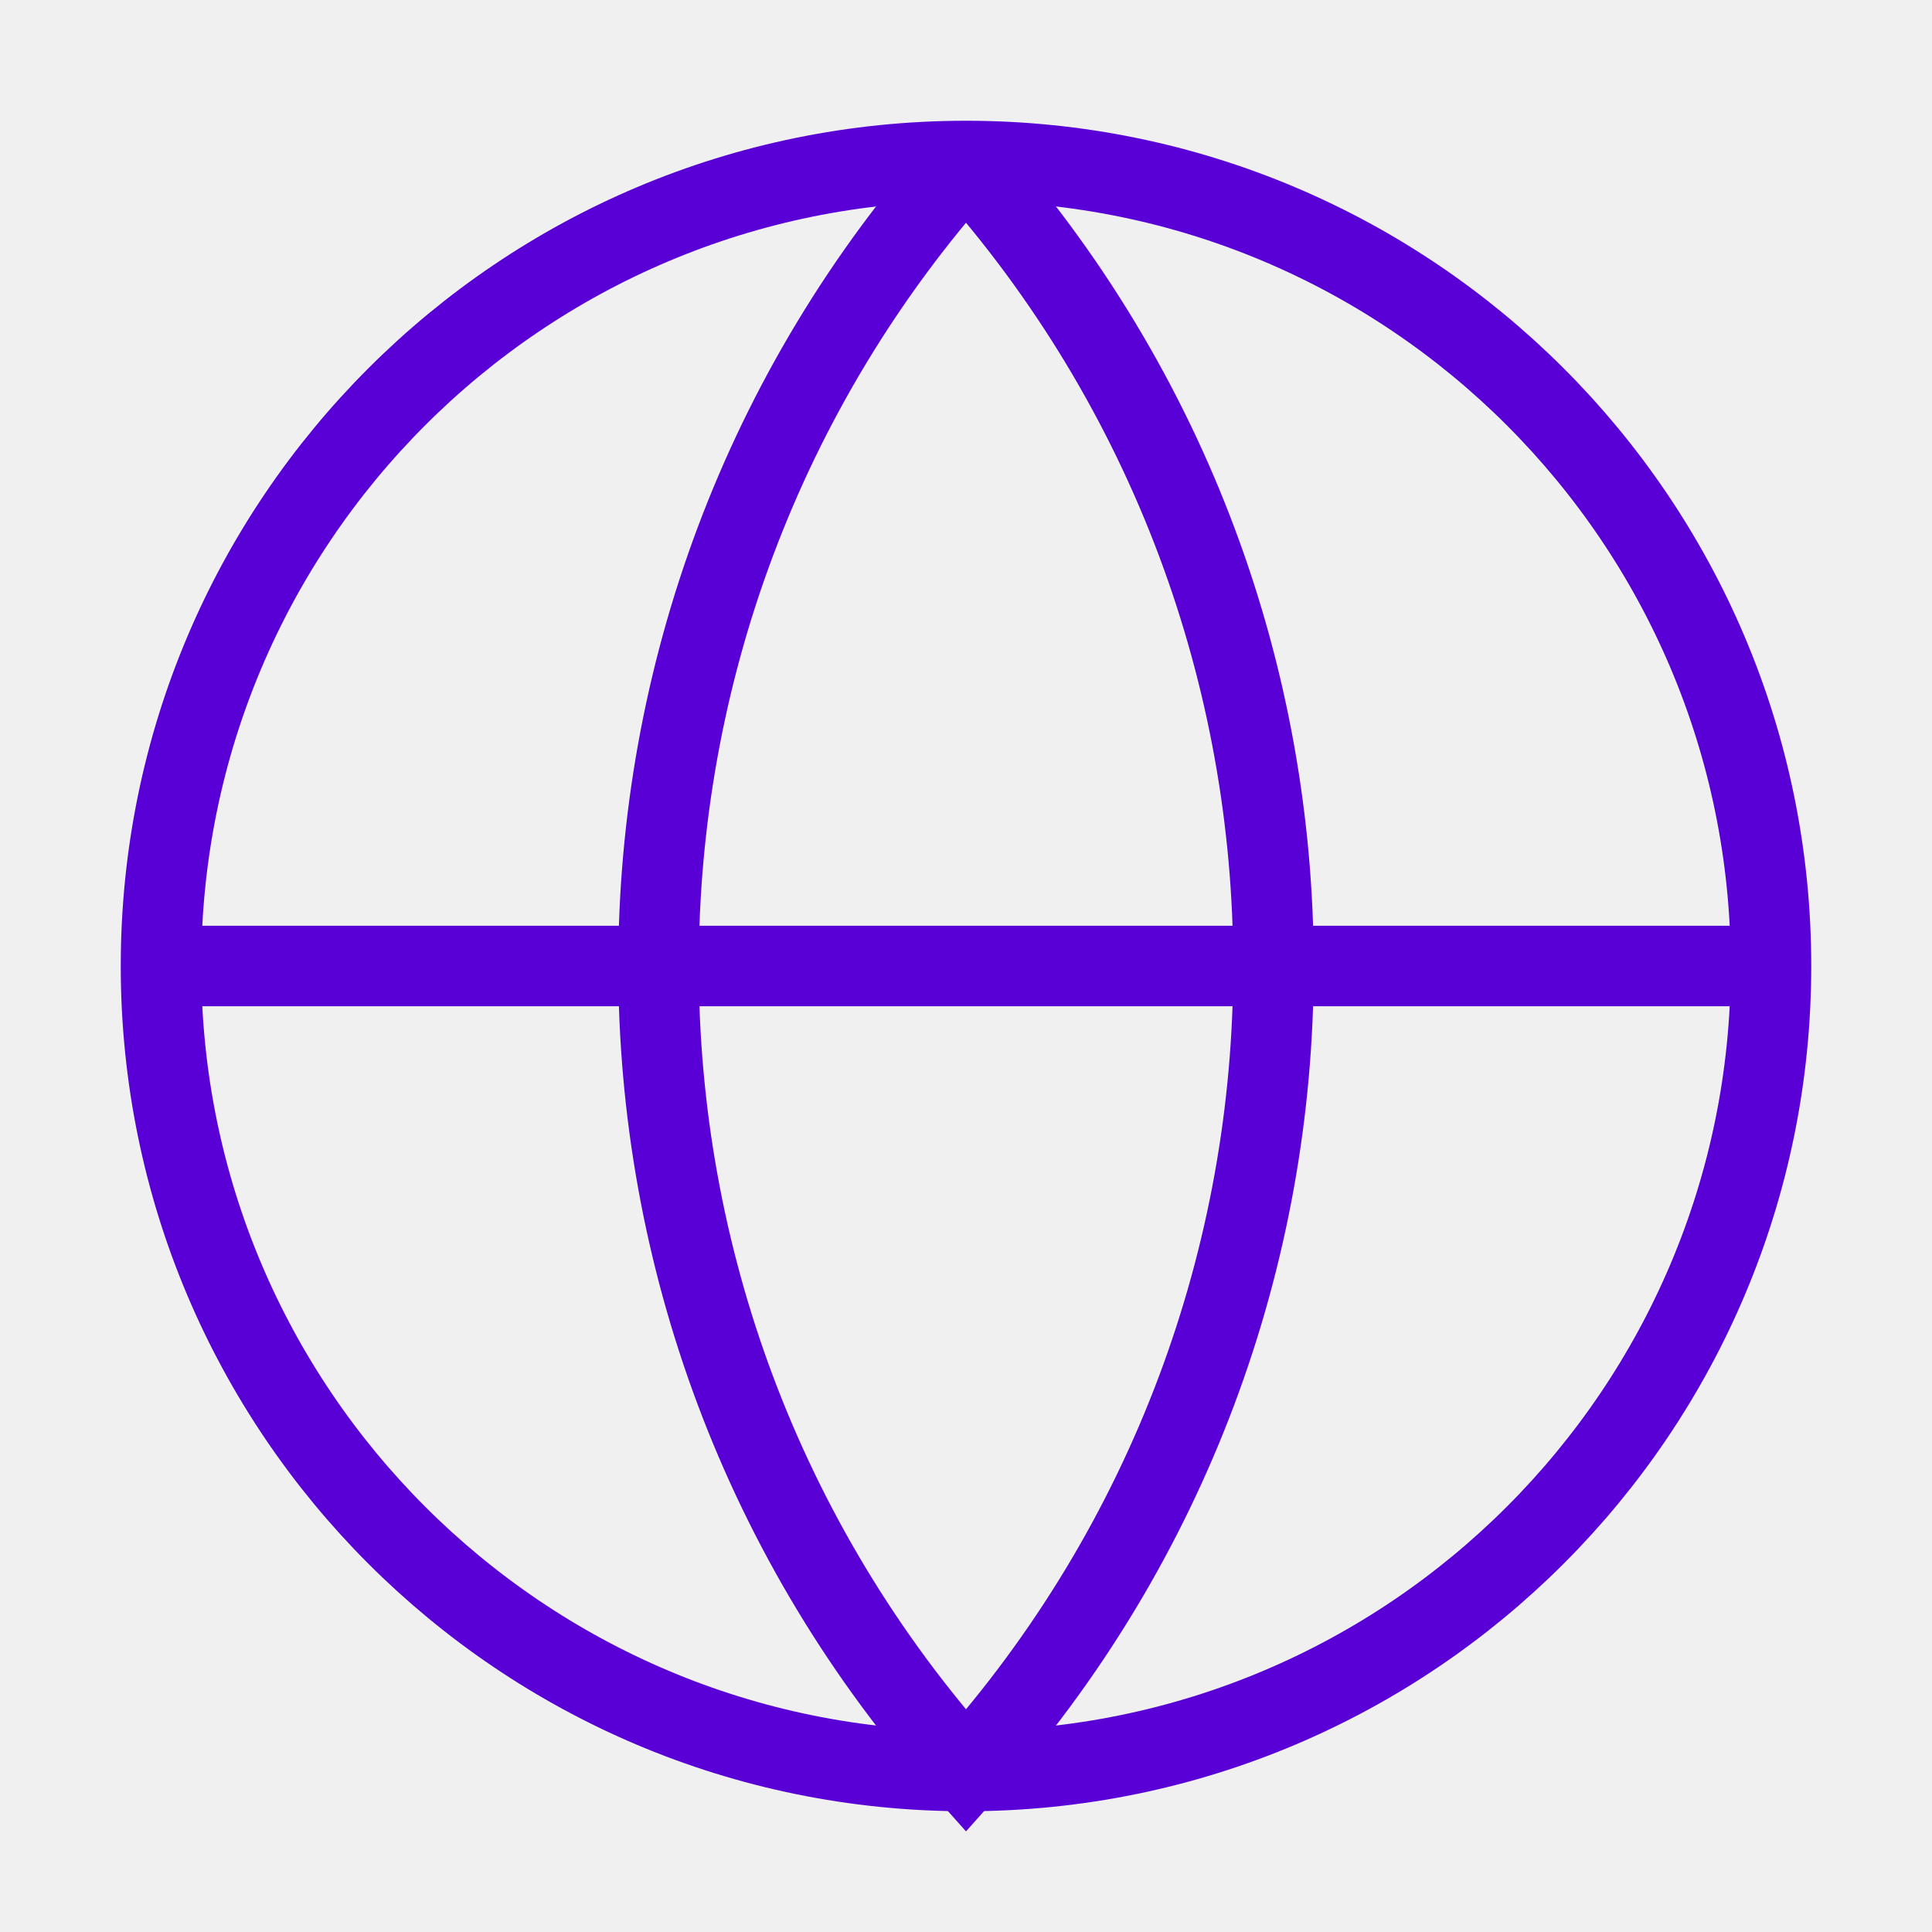
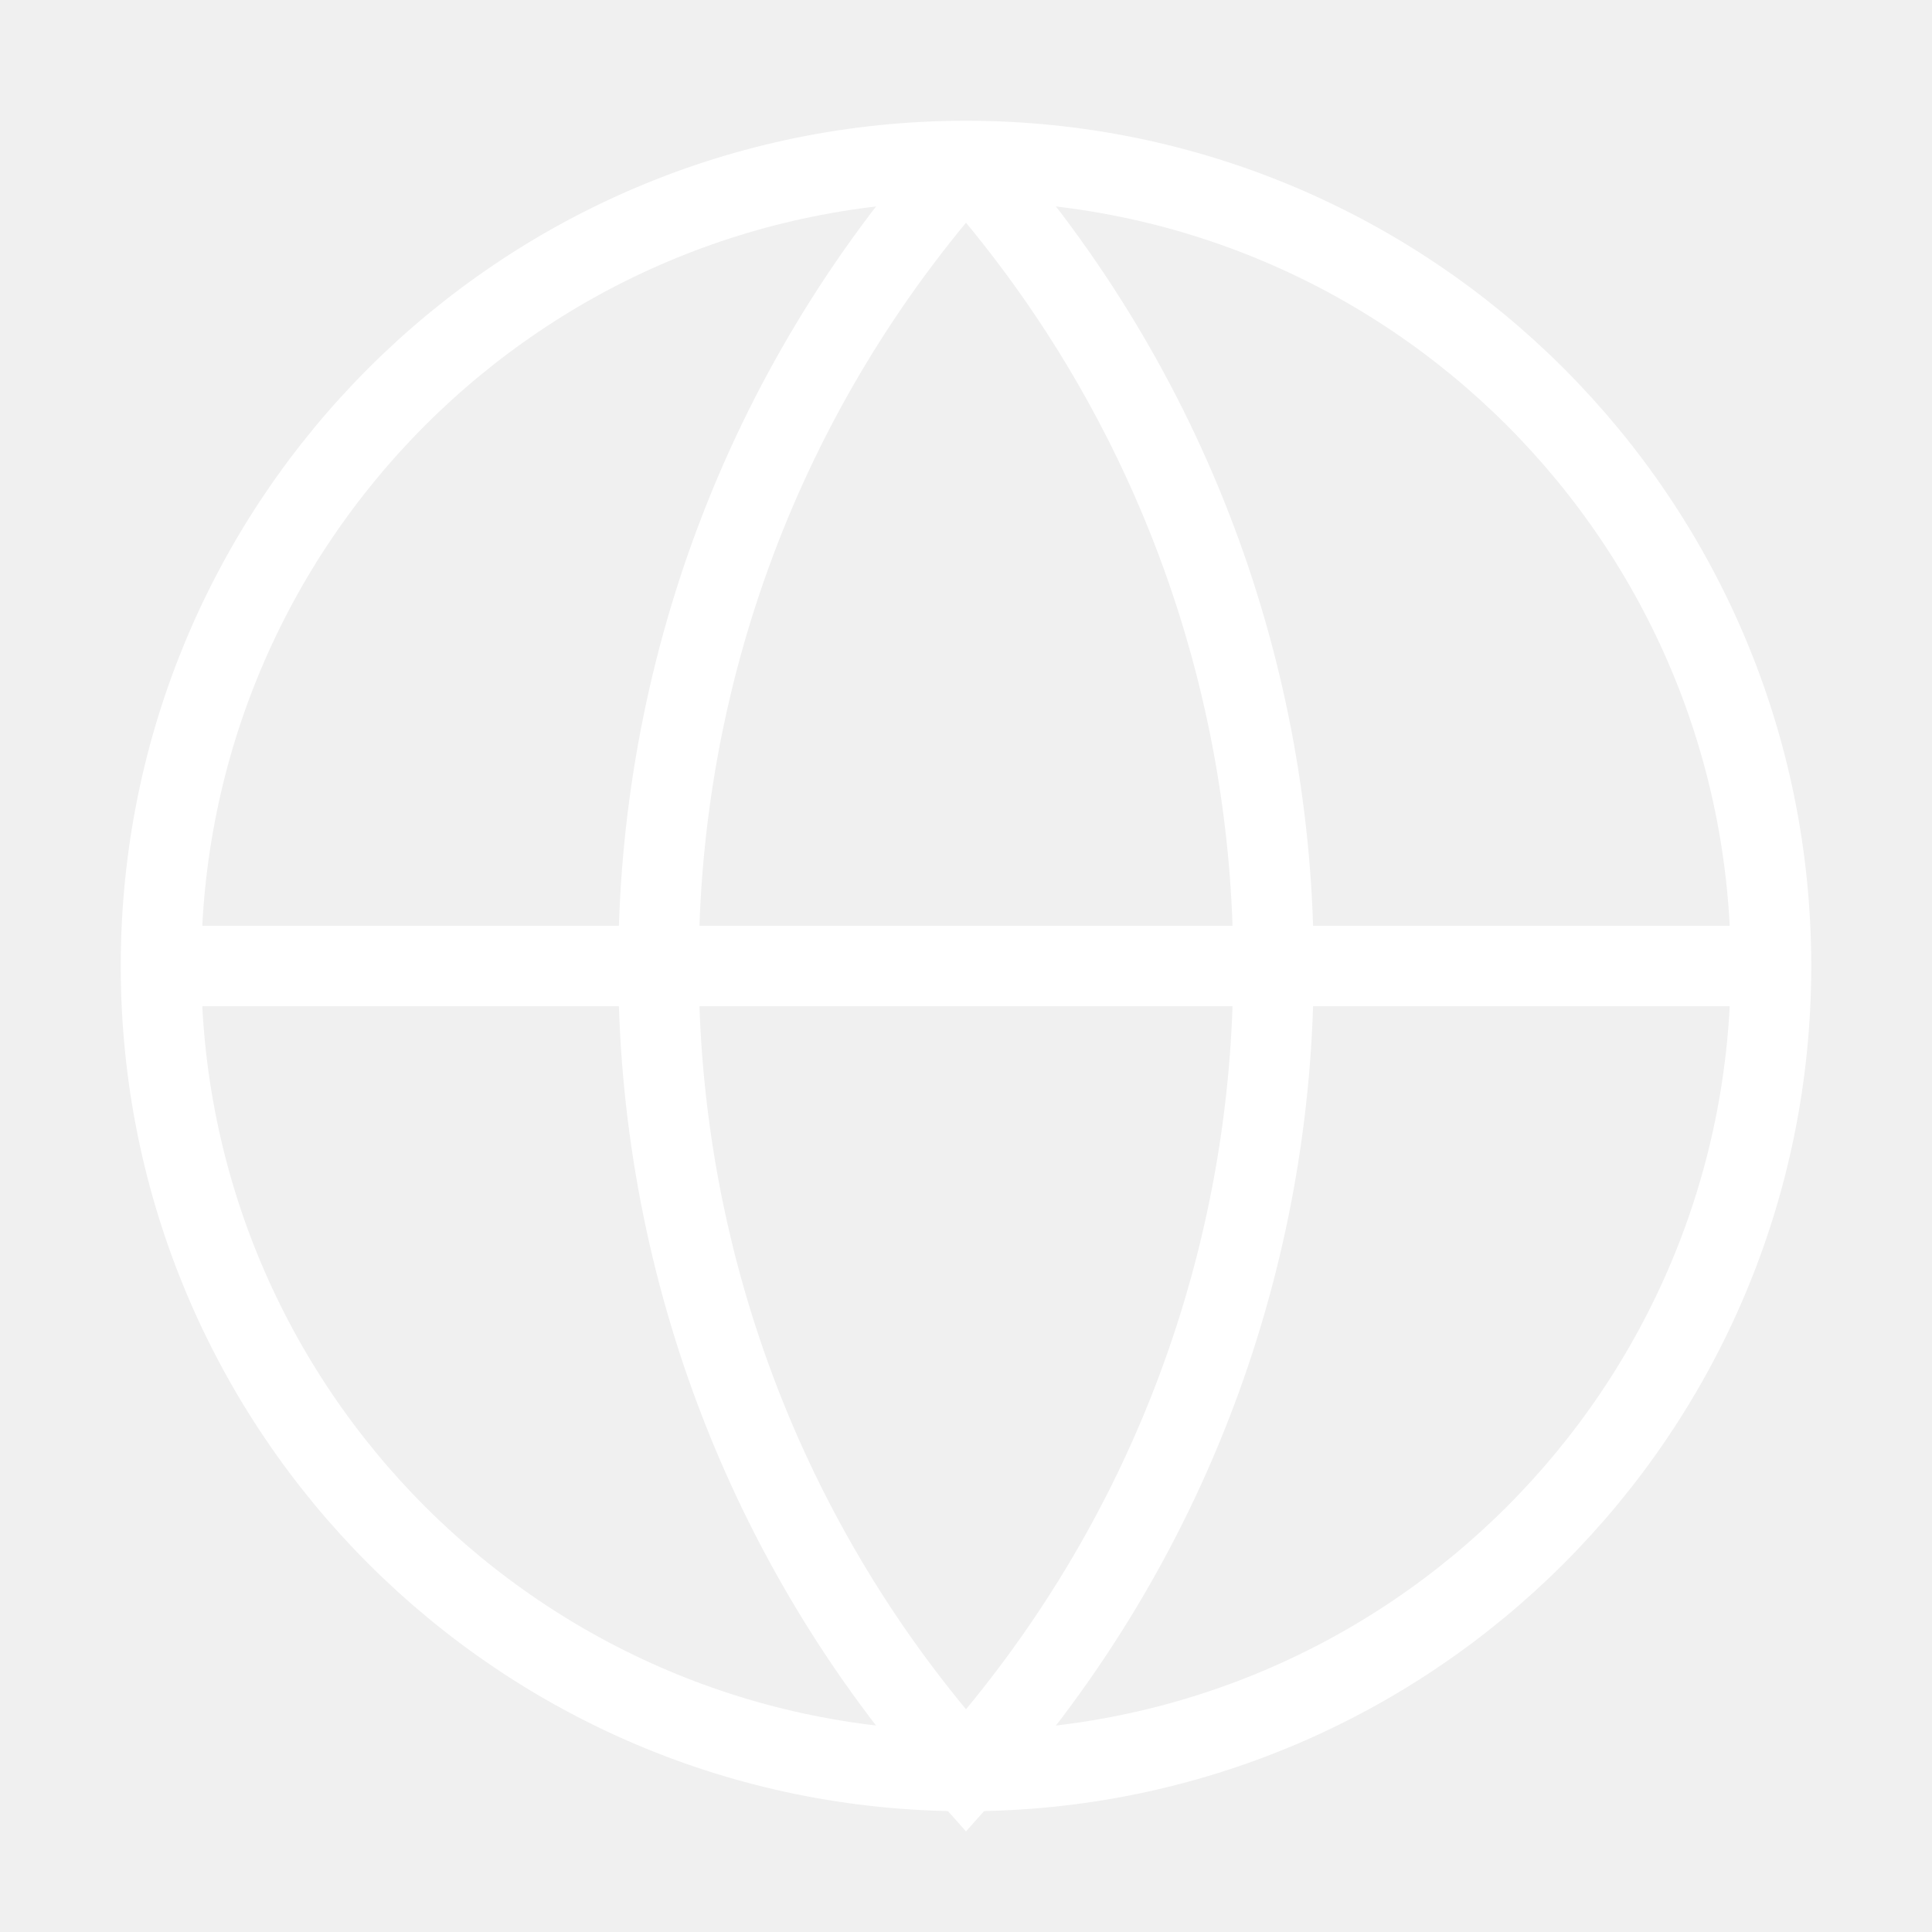
- <svg xmlns="http://www.w3.org/2000/svg" width="22" height="22" viewBox="0 0 24 24" fill="none" stroke="#5900d6" strokeWidth="2" strokeLinecap="round" strokeLinejoin="round">
+ <svg xmlns="http://www.w3.org/2000/svg" width="22" height="22" viewBox="0 0 24 24" fill="none" stroke="#fff" strokeWidth="2" strokeLinecap="round" strokeLinejoin="round">
  <circle cx="12" cy="12" r="10" />
  <line x1="2" y1="12" x2="22" y2="12" />
  <path d="M12 2a15 15 0 0 1 0 20a15 15 0 0 1 0-20" />
</svg>
